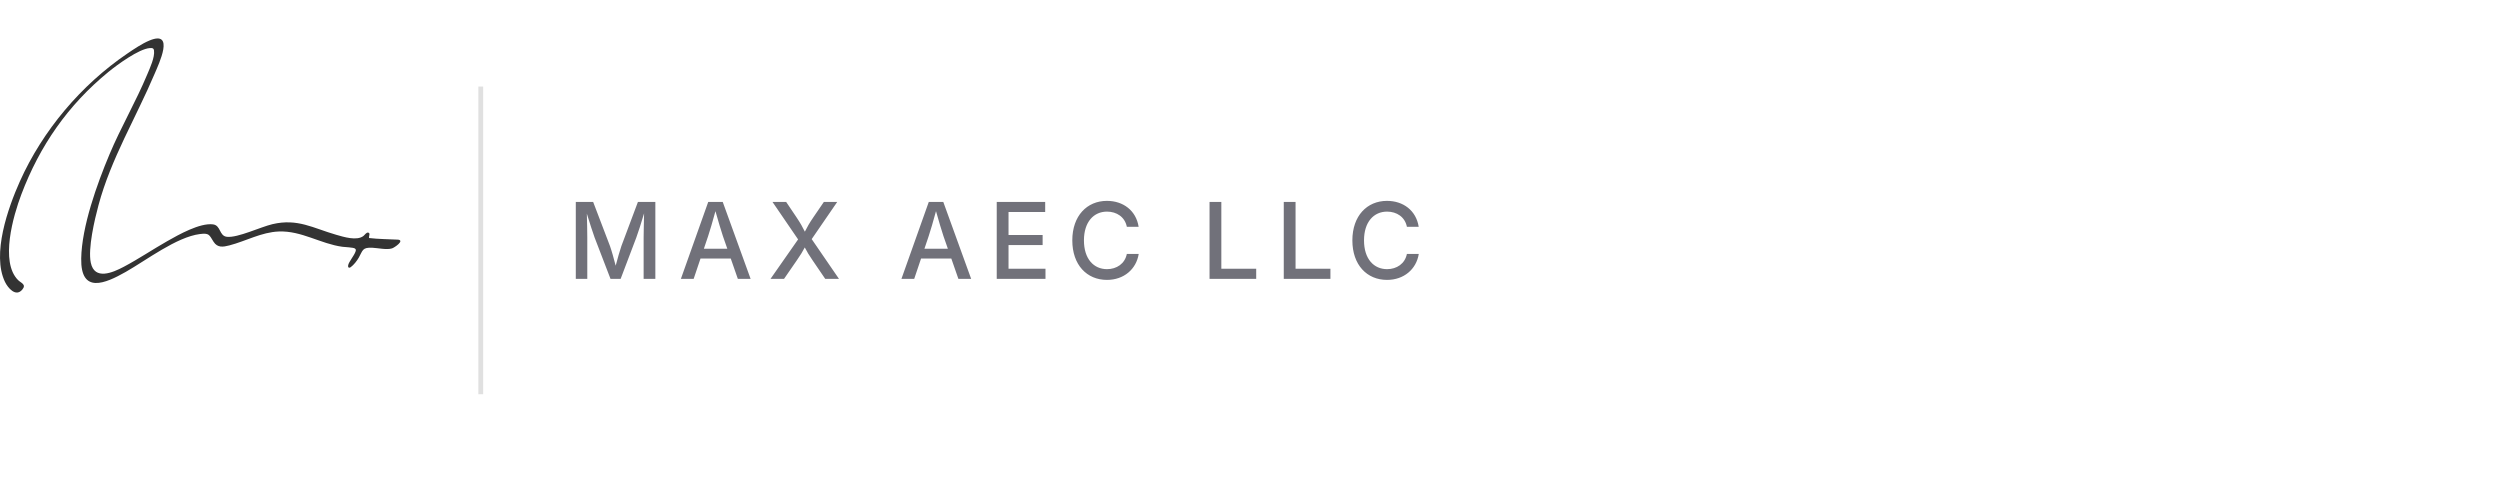
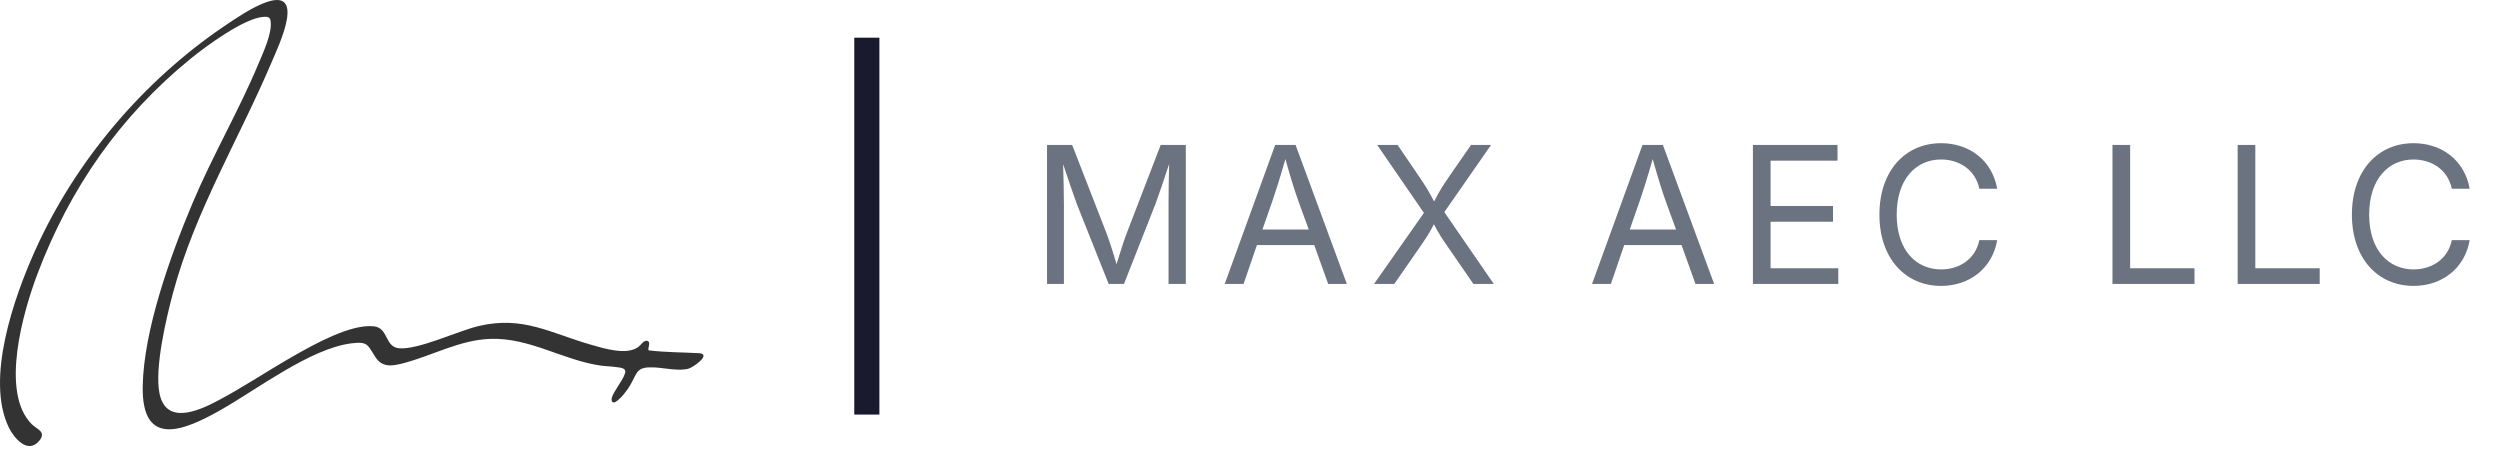
- <svg xmlns="http://www.w3.org/2000/svg" viewBox="0 0 520 100">
-   <g transform="translate(0,8) scale(0.065)">
+ <svg xmlns="http://www.w3.org/2000/svg" viewBox="0 0 199 36" width="199" height="36">
+   <g transform="scale(0.04371,0.04367)">
    <path fill="#333333" d="M1181.03,638.6c30.83,3.71,62.2,3.54,93.26,5.23,20.95,2.91-11.82,25.39-19.86,27.96-16.73,5.35-44.94-1.28-63.01-2.09-32.42-1.46-30.04,8.22-43.37,31.71-5.76,10.15-16.16,23.56-25.67,30.32-5.98,4.25-9.76.68-8.27-6.27,2.34-10.94,19.25-30.72,23.54-43.45,1.34-3.99,2.12-6.79-1.79-9.75-4.97-3.75-32.16-4.53-40.35-5.65-69.94-9.6-130.52-51.62-203.17-48.91-55.74,2.08-105.5,30.78-158.46,44.54-20.3,5.27-37.9,7.91-50.42-11.58-14.18-22.07-13.31-28.71-43.94-24.78-74.51,9.58-170.62,83.33-236.97,121.03-66.33,37.69-144.6,71.36-142.68-42.68,1.73-102.51,50.72-238.73,90.54-333.46,36.67-87.23,84.71-169.09,120.94-256.06,8.59-20.62,24.53-54.42,21.44-76.38-1.12-7.97-6.48-8.08-13.4-7.57-35.01,2.6-104.01,53.17-131.99,76C218,212.37,127.14,343.28,68.14,499.5c-25.48,67.47-68.68,215.56-10.25,273.74,9.64,9.6,27.4,13.7,13.41,30.42-20.79,24.85-46.03-5.38-55.29-24.54-42.83-88.58,9.67-237.24,47.7-322.05C136.66,294.37,259.78,148.68,407.16,48.52c21.27-14.46,47.42-32.14,71.05-41.95,82.4-34.22,30.01,74.79,16.85,105.85-59.66,140.81-139.82,272.08-179.89,421.11-12.53,46.58-34.15,138.45-24.62,184.05,11.94,57.14,70.08,31.76,105.01,13.34,47.2-24.89,93.08-55.87,139.66-82.34,36.55-20.77,103.98-58.75,146.06-53.72,26.17,3.13,19.34,37.25,45.12,39.88,34.56,3.52,107.11-31.45,145.48-40.5,80.59-19.01,130.07,12.73,204.01,34.01,23.73,6.83,65.67,20.06,86.91,3.92,4.28-3.25,9.44-11.9,15.13-10.99,8.53,1.37,1.52,11.86,3.1,17.43Z" />
  </g>
-   <line x1="100" y1="18" x2="100" y2="82" stroke="#e0e0e0" stroke-width="1" />
-   <text x="118" y="58" font-family="Inter,-apple-system,BlinkMacSystemFont,sans-serif" font-size="22" font-weight="500" fill="#71717A" letter-spacing="3">MAX AEC LLC</text>
+   <rect x="68" y="3" width="2" height="30" fill="#1a1a2e" />
+   <text x="82" y="22.6" font-family="Inter,-apple-system,BlinkMacSystemFont,sans-serif" font-size="15.2" font-weight="400" fill="#6b7280" letter-spacing="1.368">MAX AEC LLC</text>
</svg>
